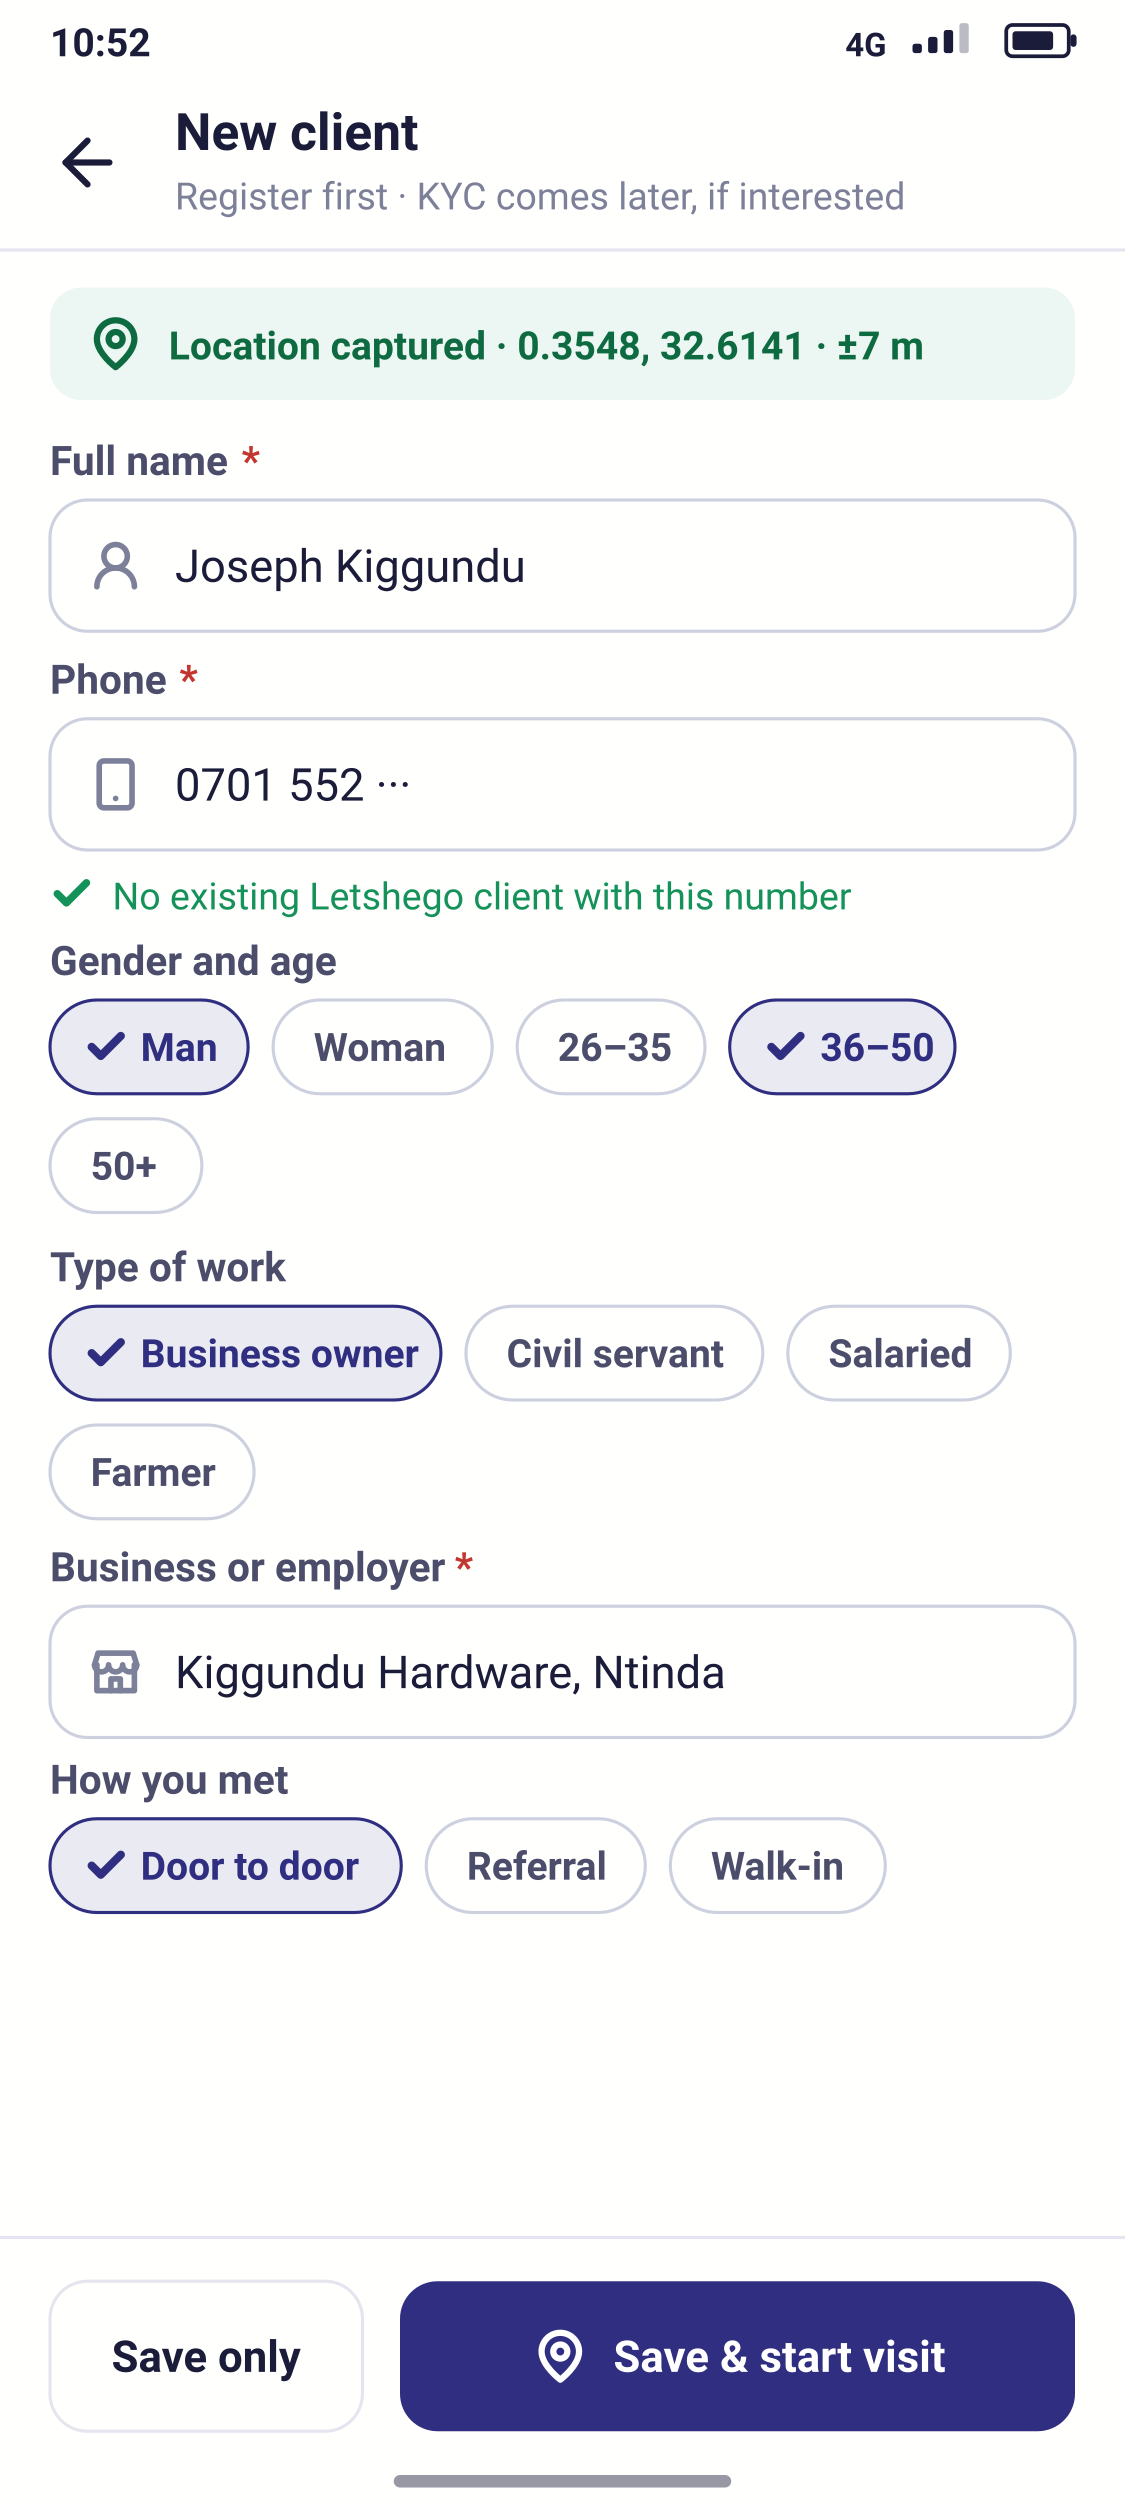
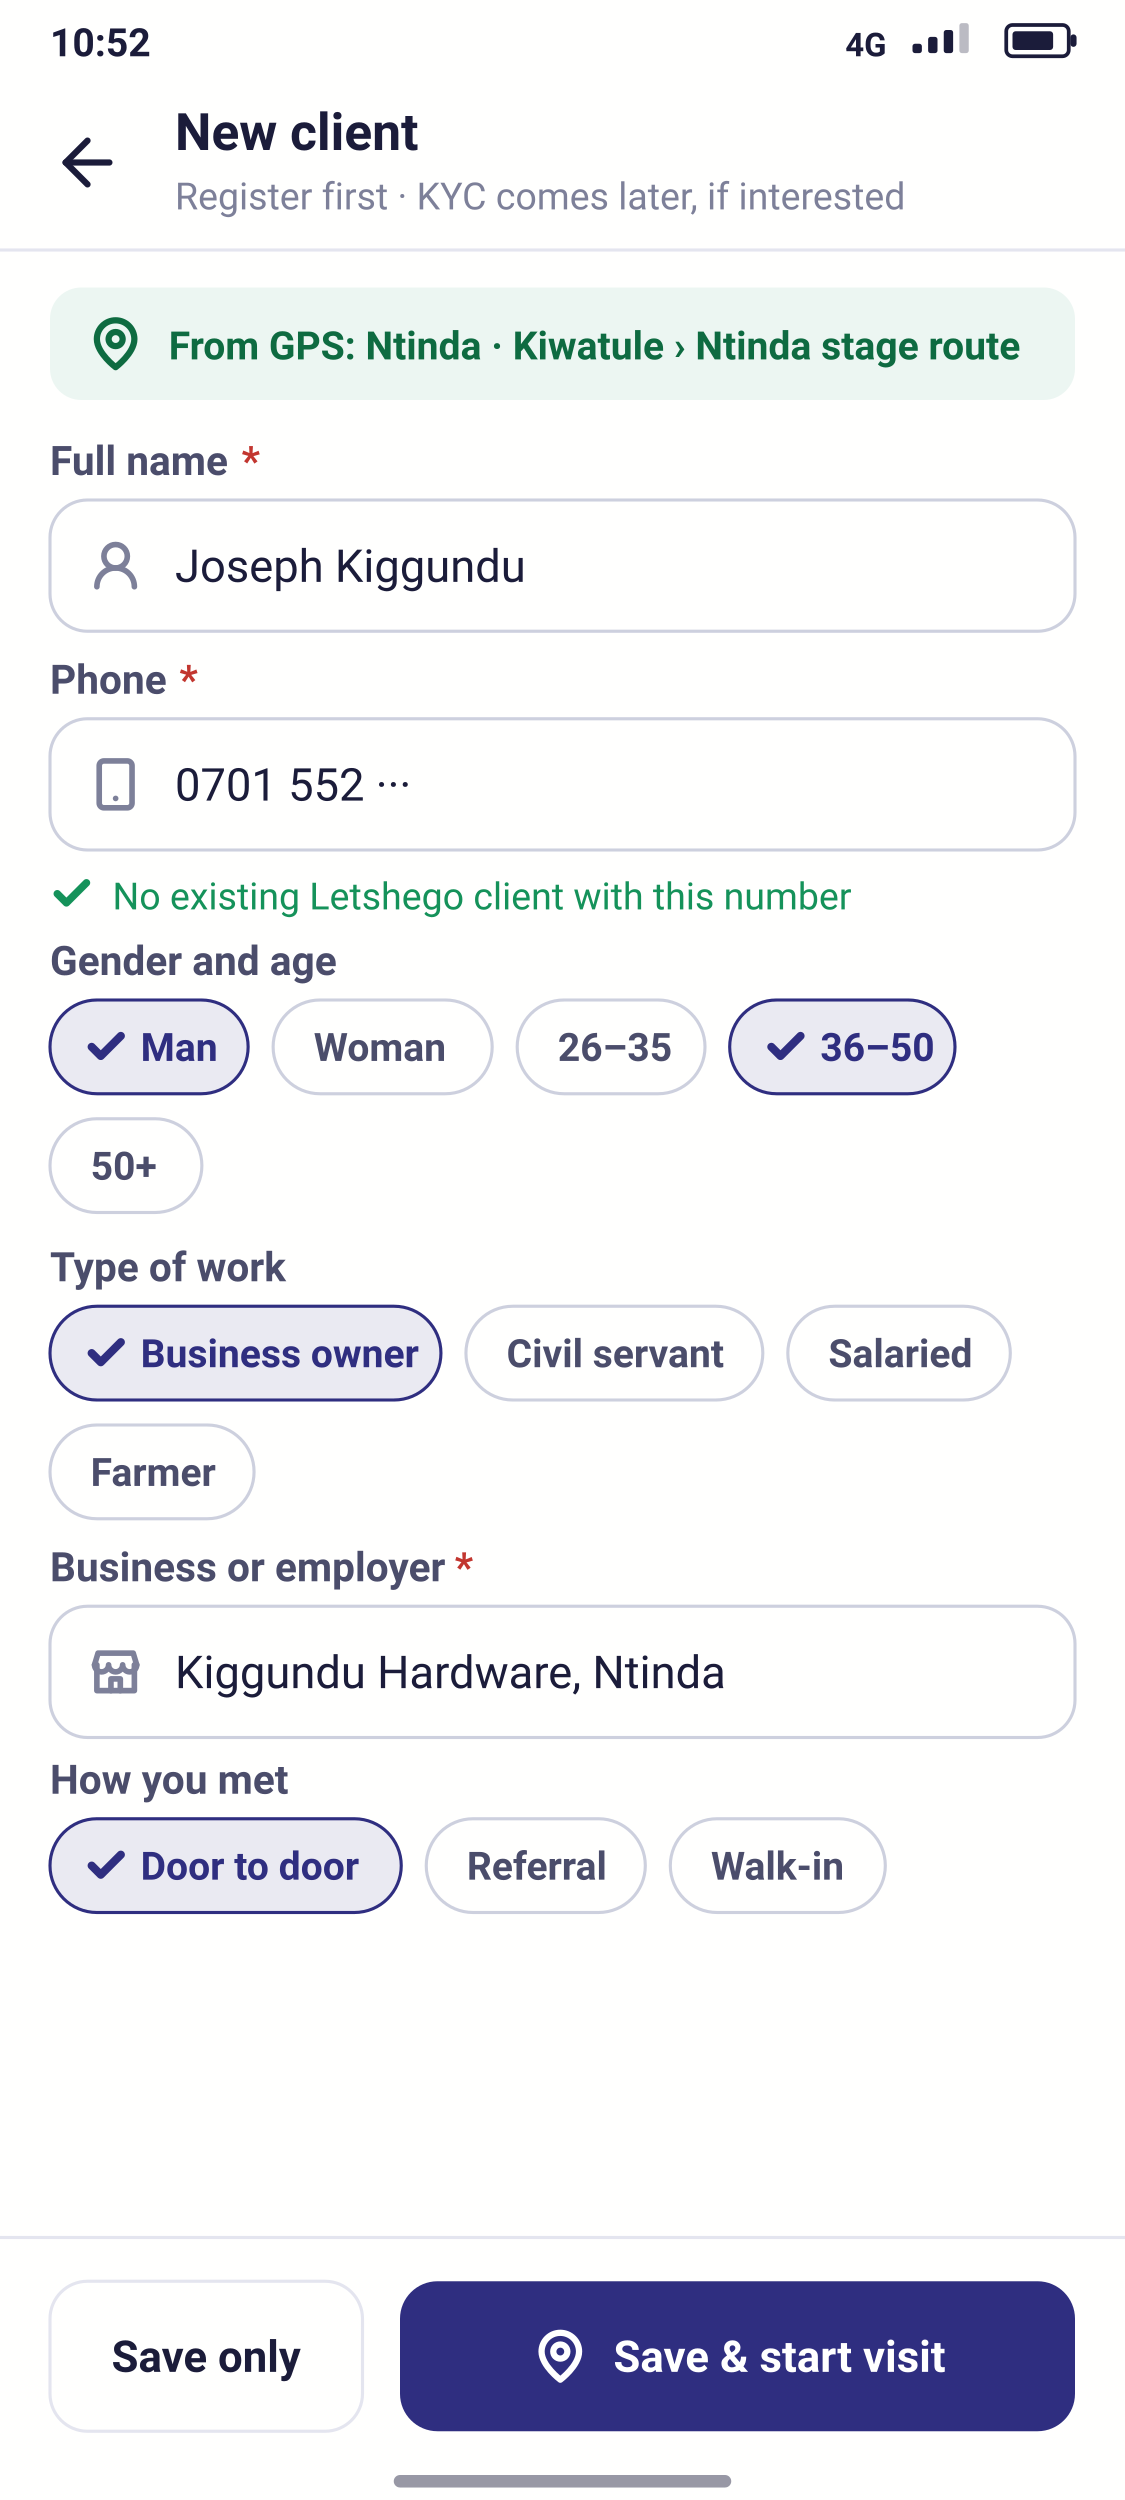
<svg xmlns="http://www.w3.org/2000/svg" width="360" height="800" viewBox="0 0 360 800">
  <rect id="screen-background" x="0.0" y="0.0" width="360.0" height="800.0" fill="#FFFFFE" />
  <g id="status-bar">
    <text id="10-52" x="16.0" y="18.0" font-family="Segoe UI, Roboto, Helvetica Neue, Arial, sans-serif" font-size="12.5" font-weight="600" fill="#1B1C3A">10:52</text>
    <rect id="battery" x="322.0" y="8.0" width="20.0" height="10.0" rx="2" fill="none" stroke="#1B1C3A" stroke-width="1.2" />
    <rect x="324.0" y="10.0" width="13.0" height="6.0" rx="1" fill="#1B1C3A" />
    <rect x="342.5" y="11.0" width="2.0" height="4.0" rx="1" fill="#1B1C3A" />
    <rect id="signal-bar" x="292.0" y="14.0" width="3.0" height="3.0" rx="0.8" fill="#1B1C3A" fill-opacity="1" />
    <rect id="signal-bar-2" x="297.0" y="11.8" width="3.0" height="5.2" rx="0.8" fill="#1B1C3A" fill-opacity="1" />
    <rect id="signal-bar-3" x="302.0" y="9.6" width="3.0" height="7.4" rx="0.8" fill="#1B1C3A" fill-opacity="1" />
    <rect id="signal-bar-4" x="307.0" y="7.4" width="3.0" height="9.6" rx="0.8" fill="#1B1C3A" fill-opacity="0.3" />
    <text id="network" x="270.5" y="18.0" font-family="Segoe UI, Roboto, Helvetica Neue, Arial, sans-serif" font-size="10.5" font-weight="700" fill="#1B1C3A">4G</text>
  </g>
  <g id="app-bar">
    <rect id="app-bar-bg" x="0.0" y="24.0" width="360.0" height="56.0" fill="#FFFFFE" />
    <line x1="0.0" y1="80.0" x2="360.0" y2="80.0" stroke="#E4E5EF" stroke-width="1" />
    <g id="icon-arrowleft" transform="translate(16.0 40.0) scale(1)">
      <path d="M19 12H5" fill="none" stroke="#1B1C3A" stroke-width="2.00" stroke-linecap="round" stroke-linejoin="round" />
      <path d="M12 19l-7-7 7-7" fill="none" stroke="#1B1C3A" stroke-width="2.00" stroke-linecap="round" stroke-linejoin="round" />
    </g>
    <text id="New-client" x="56.0" y="48.0" font-family="Segoe UI, Roboto, Helvetica Neue, Arial, sans-serif" font-size="16.5" font-weight="600" fill="#1B1C3A">New client</text>
    <text id="Register-first-KYC-comes-l" x="56.0" y="67.0" font-family="Segoe UI, Roboto, Helvetica Neue, Arial, sans-serif" font-size="12" font-weight="400" fill="#7D8099">Register first · KYC comes later, if interested</text>
  </g>
  <g id="gps">
    <rect x="16.0" y="92.0" width="328.0" height="36.0" rx="10" fill="#ECF6F2" />
    <g id="icon-pin" transform="translate(28.0 101.0) scale(0.75)">
      <path d="M20 10c0 6-8 12-8 12s-8-6-8-12a8 8 0 0 1 16 0z" fill="none" stroke="#0E6B41" stroke-width="2.67" stroke-linecap="round" stroke-linejoin="round" />
      <path d="M12 7a3 3 0 1 0 0 6 3 3 0 1 0 0-6z" fill="none" stroke="#0E6B41" stroke-width="2.67" stroke-linecap="round" stroke-linejoin="round" />
    </g>
-     <text id="Location-captured-0-3548" x="54.0" y="115.0" font-family="Segoe UI, Roboto, Helvetica Neue, Arial, sans-serif" font-size="12.5" font-weight="600" fill="#0E6B41">Location captured · 0.3548, 32.6141 · ±7 m</text>
+     <text id="From-GPS-Ntinda-Kiwatule" x="54.0" y="115.0" font-family="Segoe UI, Roboto, Helvetica Neue, Arial, sans-serif" font-size="12.5" font-weight="600" fill="#0E6B41">From GPS: Ntinda · Kiwatule › Ntinda stage route</text>
  </g>
  <g id="field-Full-name">
    <text id="label" x="16.0" y="152.0" font-family="Segoe UI, Roboto, Helvetica Neue, Arial, sans-serif" font-size="13" font-weight="600" fill="#4B4D6B">Full name</text>
    <text id="required" x="77.3" y="152.0" font-family="Segoe UI, Roboto, Helvetica Neue, Arial, sans-serif" font-size="13" font-weight="600" fill="#C2362F">*</text>
    <rect id="input" x="16.0" y="160.0" width="328.0" height="42.0" rx="12" fill="#FFFFFE" stroke="#CDD0DE" stroke-width="1" />
    <g id="icon-user" transform="translate(28.0 172.0) scale(0.75)">
      <path d="M12 3a5 5 0 1 0 0 10 5 5 0 1 0 0-10z" fill="none" stroke="#7D8099" stroke-width="2.40" stroke-linecap="round" stroke-linejoin="round" />
      <path d="M20 21a8 8 0 0 0-16 0" fill="none" stroke="#7D8099" stroke-width="2.40" stroke-linecap="round" stroke-linejoin="round" />
    </g>
    <text id="value" x="56.0" y="186.2" font-family="Segoe UI, Roboto, Helvetica Neue, Arial, sans-serif" font-size="14.5" font-weight="400" fill="#1B1C3A">Joseph Kiggundu</text>
  </g>
  <g id="field-Phone">
    <text id="label-2" x="16.0" y="222.0" font-family="Segoe UI, Roboto, Helvetica Neue, Arial, sans-serif" font-size="13" font-weight="600" fill="#4B4D6B">Phone</text>
    <text id="required-2" x="57.4" y="222.0" font-family="Segoe UI, Roboto, Helvetica Neue, Arial, sans-serif" font-size="13" font-weight="600" fill="#C2362F">*</text>
    <rect id="input-2" x="16.0" y="230.0" width="328.0" height="42.0" rx="12" fill="#FFFFFE" stroke="#CDD0DE" stroke-width="1" />
    <g id="icon-phone" transform="translate(28.0 242.0) scale(0.75)">
      <path d="M7 2h10a2 2 0 0 1 2 2v16a2 2 0 0 1-2 2H7a2 2 0 0 1-2-2V4a2 2 0 0 1 2-2z" fill="none" stroke="#7D8099" stroke-width="2.40" stroke-linecap="round" stroke-linejoin="round" />
      <path d="M12 18h.01" fill="none" stroke="#7D8099" stroke-width="2.40" stroke-linecap="round" stroke-linejoin="round" />
    </g>
    <text id="value-2" x="56.0" y="256.2" font-family="Segoe UI, Roboto, Helvetica Neue, Arial, sans-serif" font-size="14.5" font-weight="400" fill="#1B1C3A">0701 552 ···</text>
    <g id="icon-check" transform="translate(16.0 279.0) scale(0.5833)">
      <path d="M20 6L9 17l-5-5" fill="none" stroke="#15925A" stroke-width="4.11" stroke-linecap="round" stroke-linejoin="round" />
    </g>
    <text id="hint" x="36.0" y="291.0" font-family="Segoe UI, Roboto, Helvetica Neue, Arial, sans-serif" font-size="12" font-weight="400" fill="#15925A">No existing Letshego client with this number</text>
  </g>
  <text id="Gender-and-age" x="16.0" y="312.0" font-family="Segoe UI, Roboto, Helvetica Neue, Arial, sans-serif" font-size="13" font-weight="600" fill="#4B4D6B">Gender and age</text>
  <g id="pill-Man">
    <rect x="16.0" y="320.0" width="63.4" height="30.0" rx="15.0" fill="#EAEAF2" stroke="#2F2E80" stroke-width="1" />
    <g id="icon-check-2" transform="translate(27.0 328.0) scale(0.5833)">
      <path d="M20 6L9 17l-5-5" fill="none" stroke="#2F2E80" stroke-width="4.46" stroke-linecap="round" stroke-linejoin="round" />
    </g>
    <text id="Man" x="45.0" y="339.5" font-family="Segoe UI, Roboto, Helvetica Neue, Arial, sans-serif" font-size="12.5" font-weight="600" fill="#2F2E80">Man</text>
  </g>
  <g id="pill-Woman">
    <rect x="87.4" y="320.0" width="70.1" height="30.0" rx="15.0" fill="#FFFFFE" stroke="#CDD0DE" stroke-width="1" />
    <text id="Woman" x="100.4" y="339.5" font-family="Segoe UI, Roboto, Helvetica Neue, Arial, sans-serif" font-size="12.5" font-weight="600" fill="#4B4D6B">Woman</text>
  </g>
  <g id="pill-26-35">
    <rect x="165.5" y="320.0" width="60.1" height="30.0" rx="15.0" fill="#FFFFFE" stroke="#CDD0DE" stroke-width="1" />
    <text id="26-35" x="178.5" y="339.5" font-family="Segoe UI, Roboto, Helvetica Neue, Arial, sans-serif" font-size="12.5" font-weight="600" fill="#4B4D6B">26–35</text>
  </g>
  <g id="pill-36-50">
    <rect x="233.5" y="320.0" width="72.1" height="30.0" rx="15.0" fill="#EAEAF2" stroke="#2F2E80" stroke-width="1" />
    <g id="icon-check-3" transform="translate(244.5 328.0) scale(0.5833)">
      <path d="M20 6L9 17l-5-5" fill="none" stroke="#2F2E80" stroke-width="4.46" stroke-linecap="round" stroke-linejoin="round" />
    </g>
    <text id="36-50" x="262.5" y="339.5" font-family="Segoe UI, Roboto, Helvetica Neue, Arial, sans-serif" font-size="12.5" font-weight="600" fill="#2F2E80">36–50</text>
  </g>
  <g id="pill-50">
    <rect x="16.0" y="358.0" width="48.6" height="30.0" rx="15.0" fill="#FFFFFE" stroke="#CDD0DE" stroke-width="1" />
    <text id="50" x="29.0" y="377.5" font-family="Segoe UI, Roboto, Helvetica Neue, Arial, sans-serif" font-size="12.5" font-weight="600" fill="#4B4D6B">50+</text>
  </g>
  <text id="Type-of-work" x="16.0" y="410.0" font-family="Segoe UI, Roboto, Helvetica Neue, Arial, sans-serif" font-size="13" font-weight="600" fill="#4B4D6B">Type of work</text>
  <g id="pill-Business-owner">
    <rect x="16.0" y="418.0" width="125.1" height="30.0" rx="15.0" fill="#EAEAF2" stroke="#2F2E80" stroke-width="1" />
    <g id="icon-check-4" transform="translate(27.0 426.0) scale(0.5833)">
      <path d="M20 6L9 17l-5-5" fill="none" stroke="#2F2E80" stroke-width="4.46" stroke-linecap="round" stroke-linejoin="round" />
    </g>
    <text id="Business-owner" x="45.0" y="437.5" font-family="Segoe UI, Roboto, Helvetica Neue, Arial, sans-serif" font-size="12.5" font-weight="600" fill="#2F2E80">Business owner</text>
  </g>
  <g id="pill-Civil-servant">
    <rect x="149.1" y="418.0" width="95.0" height="30.0" rx="15.0" fill="#FFFFFE" stroke="#CDD0DE" stroke-width="1" />
    <text id="Civil-servant" x="162.1" y="437.5" font-family="Segoe UI, Roboto, Helvetica Neue, Arial, sans-serif" font-size="12.5" font-weight="600" fill="#4B4D6B">Civil servant</text>
  </g>
  <g id="pill-Salaried">
    <rect x="252.1" y="418.0" width="71.2" height="30.0" rx="15.0" fill="#FFFFFE" stroke="#CDD0DE" stroke-width="1" />
    <text id="Salaried" x="265.1" y="437.5" font-family="Segoe UI, Roboto, Helvetica Neue, Arial, sans-serif" font-size="12.5" font-weight="600" fill="#4B4D6B">Salaried</text>
  </g>
  <g id="pill-Farmer">
    <rect x="16.0" y="456.0" width="65.3" height="30.0" rx="15.0" fill="#FFFFFE" stroke="#CDD0DE" stroke-width="1" />
    <text id="Farmer" x="29.0" y="475.5" font-family="Segoe UI, Roboto, Helvetica Neue, Arial, sans-serif" font-size="12.5" font-weight="600" fill="#4B4D6B">Farmer</text>
  </g>
  <g id="field-Business-or-employer">
    <text id="label-3" x="16.0" y="506.0" font-family="Segoe UI, Roboto, Helvetica Neue, Arial, sans-serif" font-size="13" font-weight="600" fill="#4B4D6B">Business or employer</text>
    <text id="required-3" x="145.5" y="506.0" font-family="Segoe UI, Roboto, Helvetica Neue, Arial, sans-serif" font-size="13" font-weight="600" fill="#C2362F">*</text>
    <rect id="input-3" x="16.0" y="514.0" width="328.0" height="42.0" rx="12" fill="#FFFFFE" stroke="#CDD0DE" stroke-width="1" />
    <g id="icon-store" transform="translate(28.0 526.0) scale(0.75)">
      <path d="M3 9l1.5-5h15L21 9" fill="none" stroke="#7D8099" stroke-width="2.40" stroke-linecap="round" stroke-linejoin="round" />
      <path d="M4 9v11h16V9" fill="none" stroke="#7D8099" stroke-width="2.40" stroke-linecap="round" stroke-linejoin="round" />
      <path d="M3 9a3 3 0 0 0 6 0 3 3 0 0 0 6 0 3 3 0 0 0 6 0" fill="none" stroke="#7D8099" stroke-width="2.40" stroke-linecap="round" stroke-linejoin="round" />
      <path d="M10 20v-5h4v5" fill="none" stroke="#7D8099" stroke-width="2.40" stroke-linecap="round" stroke-linejoin="round" />
    </g>
    <text id="value-3" x="56.0" y="540.2" font-family="Segoe UI, Roboto, Helvetica Neue, Arial, sans-serif" font-size="14.5" font-weight="400" fill="#1B1C3A">Kiggundu Hardware, Ntinda</text>
  </g>
  <text id="How-you-met" x="16.0" y="574.0" font-family="Segoe UI, Roboto, Helvetica Neue, Arial, sans-serif" font-size="13" font-weight="600" fill="#4B4D6B">How you met</text>
  <g id="pill-Door-to-door">
    <rect x="16.0" y="582.0" width="112.4" height="30.0" rx="15.0" fill="#EAEAF2" stroke="#2F2E80" stroke-width="1" />
    <g id="icon-check-5" transform="translate(27.0 590.0) scale(0.5833)">
      <path d="M20 6L9 17l-5-5" fill="none" stroke="#2F2E80" stroke-width="4.46" stroke-linecap="round" stroke-linejoin="round" />
    </g>
    <text id="Door-to-door" x="45.0" y="601.5" font-family="Segoe UI, Roboto, Helvetica Neue, Arial, sans-serif" font-size="12.5" font-weight="600" fill="#2F2E80">Door to door</text>
  </g>
  <g id="pill-Referral">
    <rect x="136.4" y="582.0" width="70.1" height="30.0" rx="15.0" fill="#FFFFFE" stroke="#CDD0DE" stroke-width="1" />
    <text id="Referral" x="149.4" y="601.5" font-family="Segoe UI, Roboto, Helvetica Neue, Arial, sans-serif" font-size="12.5" font-weight="600" fill="#4B4D6B">Referral</text>
  </g>
  <g id="pill-Walk-in">
    <rect x="214.5" y="582.0" width="68.8" height="30.0" rx="15.0" fill="#FFFFFE" stroke="#CDD0DE" stroke-width="1" />
    <text id="Walk-in" x="227.5" y="601.5" font-family="Segoe UI, Roboto, Helvetica Neue, Arial, sans-serif" font-size="12.5" font-weight="600" fill="#4B4D6B">Walk-in</text>
  </g>
  <g id="footer">
    <rect x="0.0" y="716.0" width="360.0" height="84.0" fill="#FFFFFE" />
    <line x1="0.0" y1="716.0" x2="360.0" y2="716.0" stroke="#E4E5EF" stroke-width="1" />
    <g id="button-Save-only">
      <rect x="16.0" y="730.0" width="100.0" height="48.0" rx="12" fill="#FFFFFE" stroke="#E4E5EF" stroke-width="1" />
      <text id="Save-only" x="35.7" y="759.0" font-family="Segoe UI, Roboto, Helvetica Neue, Arial, sans-serif" font-size="14" font-weight="600" fill="#1B1C3A">Save only</text>
    </g>
    <g id="button-Save-start-visit">
      <rect x="128.0" y="730.0" width="216.0" height="48.0" rx="12" fill="#2F2E80" />
      <g id="icon-pin-2" transform="translate(170.3 745.0) scale(0.75)">
        <path d="M20 10c0 6-8 12-8 12s-8-6-8-12a8 8 0 0 1 16 0z" fill="none" stroke="#FFFFFF" stroke-width="2.67" stroke-linecap="round" stroke-linejoin="round" />
        <path d="M12 7a3 3 0 1 0 0 6 3 3 0 1 0 0-6z" fill="none" stroke="#FFFFFF" stroke-width="2.67" stroke-linecap="round" stroke-linejoin="round" />
      </g>
      <text id="Save-start-visit" x="196.3" y="759.0" font-family="Segoe UI, Roboto, Helvetica Neue, Arial, sans-serif" font-size="14" font-weight="600" fill="#FFFFFF">Save &amp; start visit</text>
    </g>
  </g>
  <rect id="gesture-bar" x="126.0" y="792.0" width="108.0" height="4.0" rx="2" fill="#1B1C3A" fill-opacity="0.45" />
</svg>
